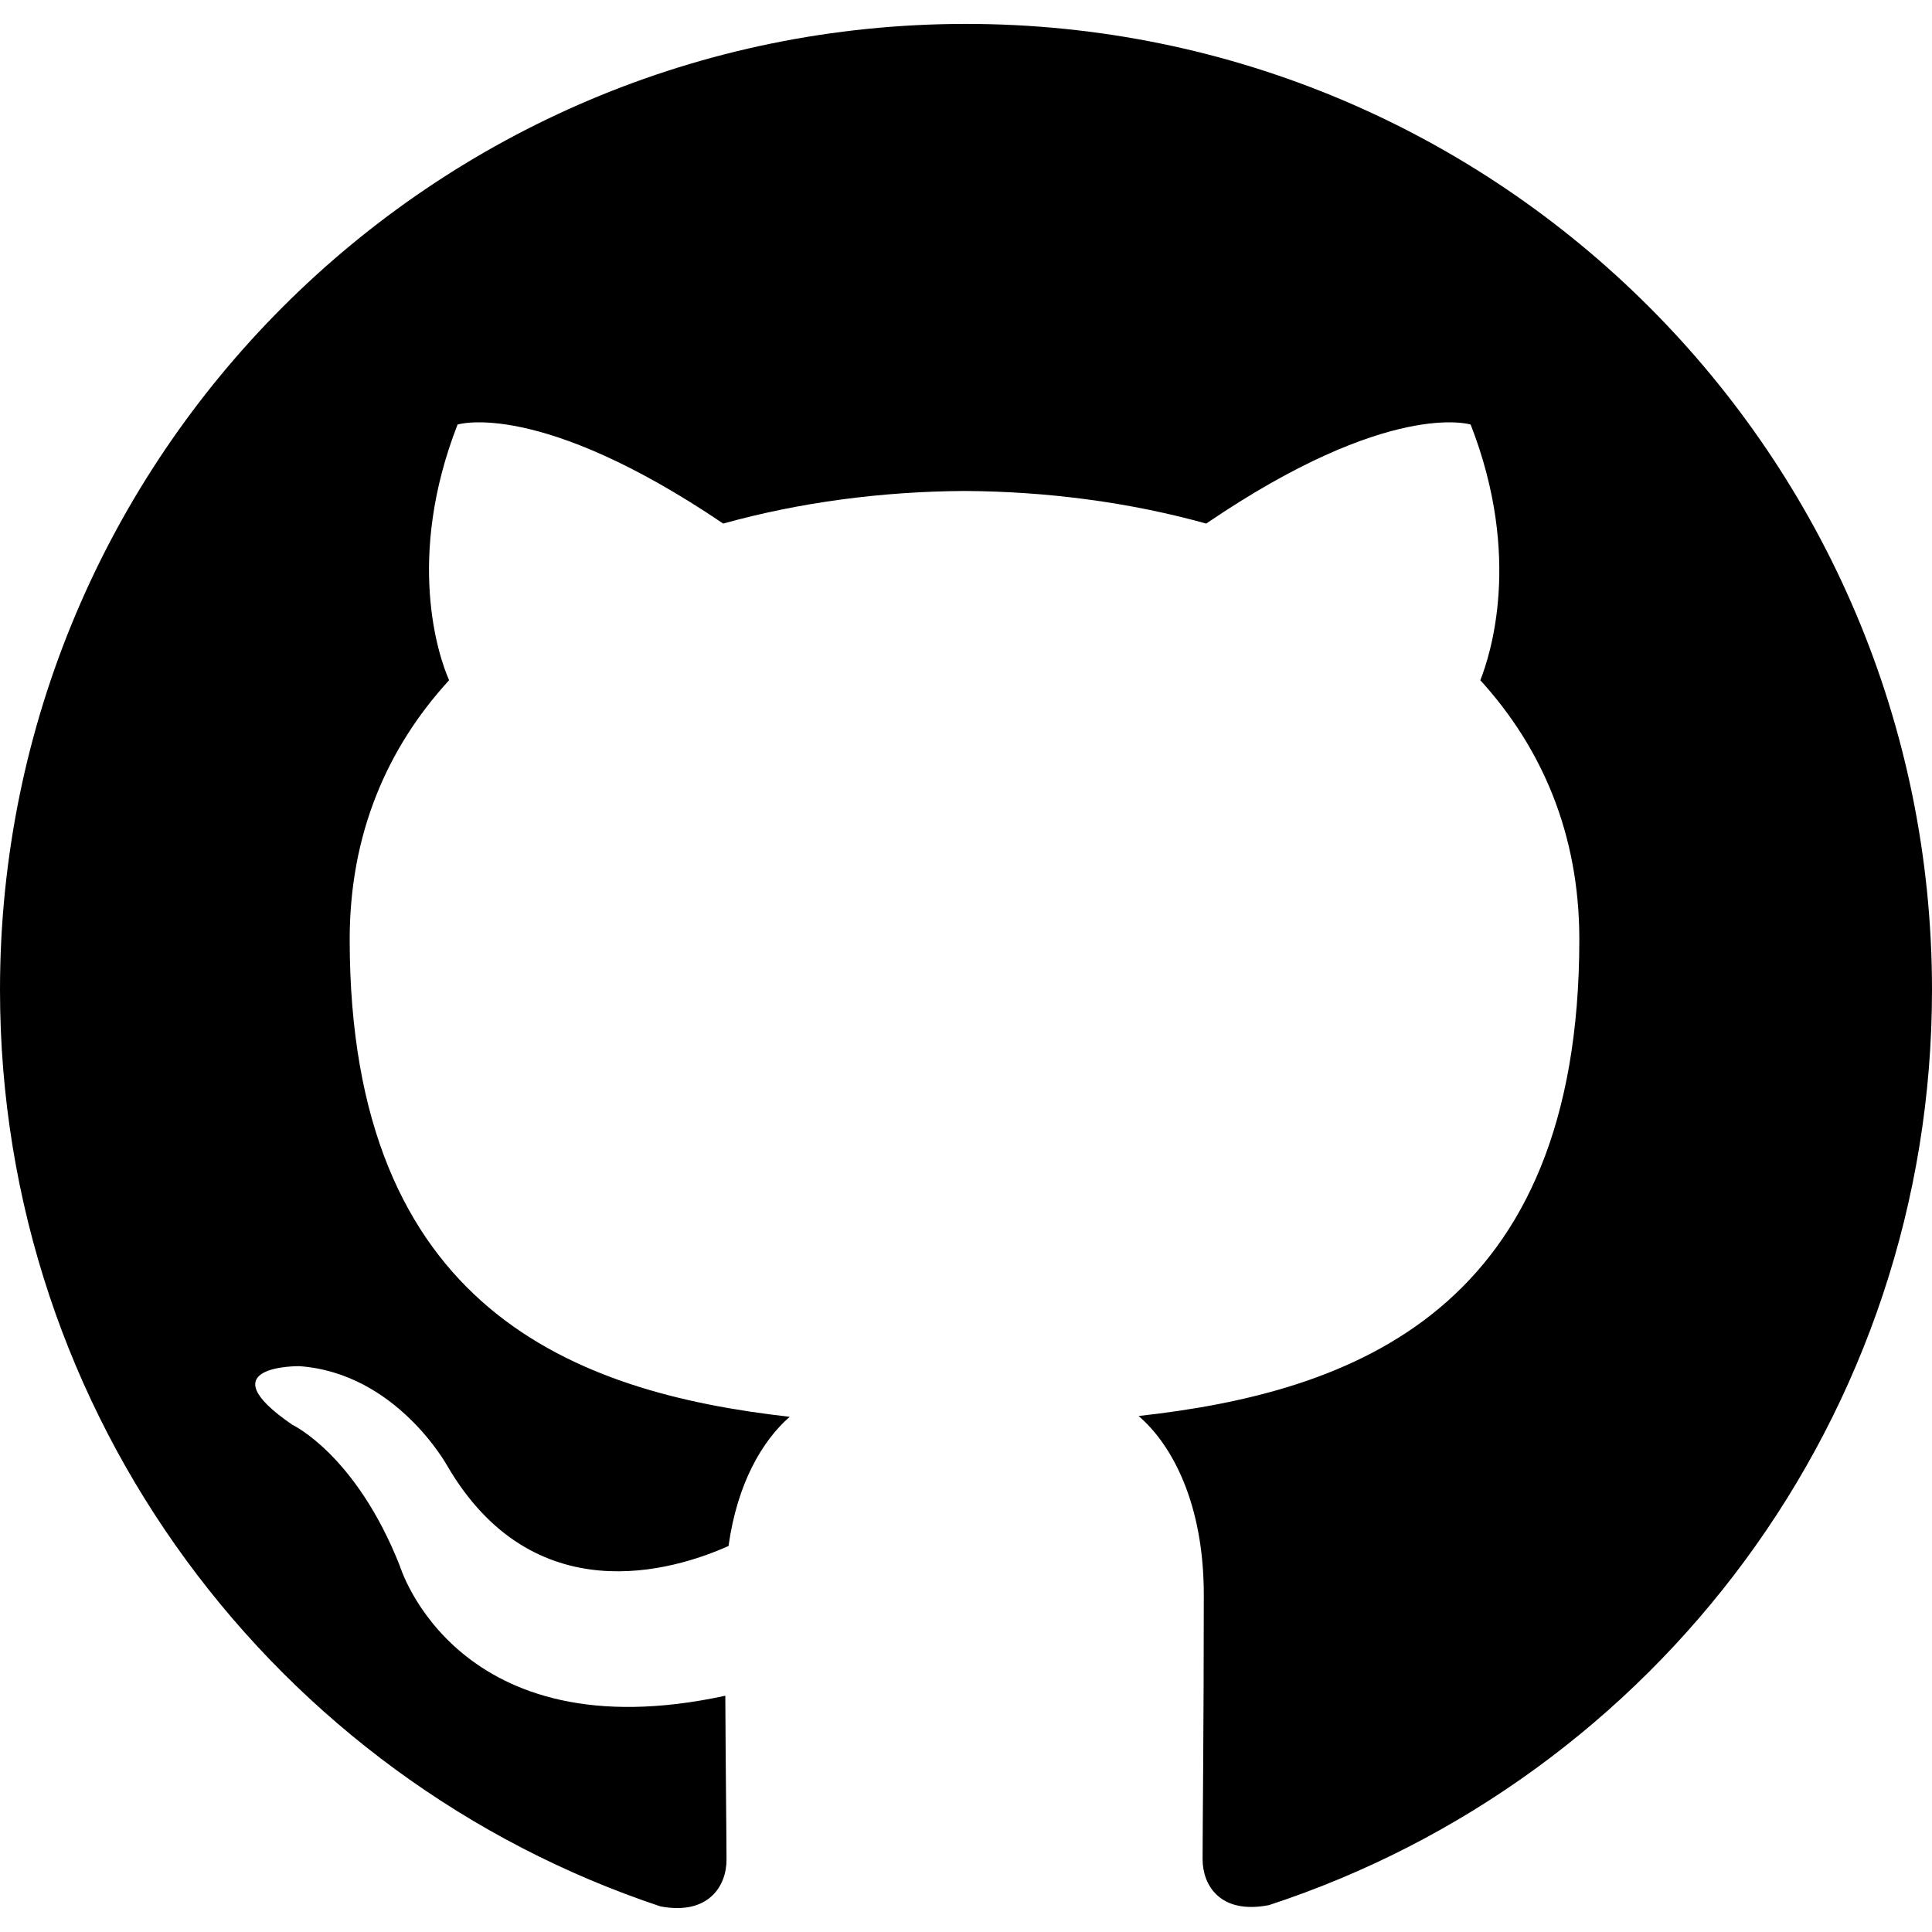
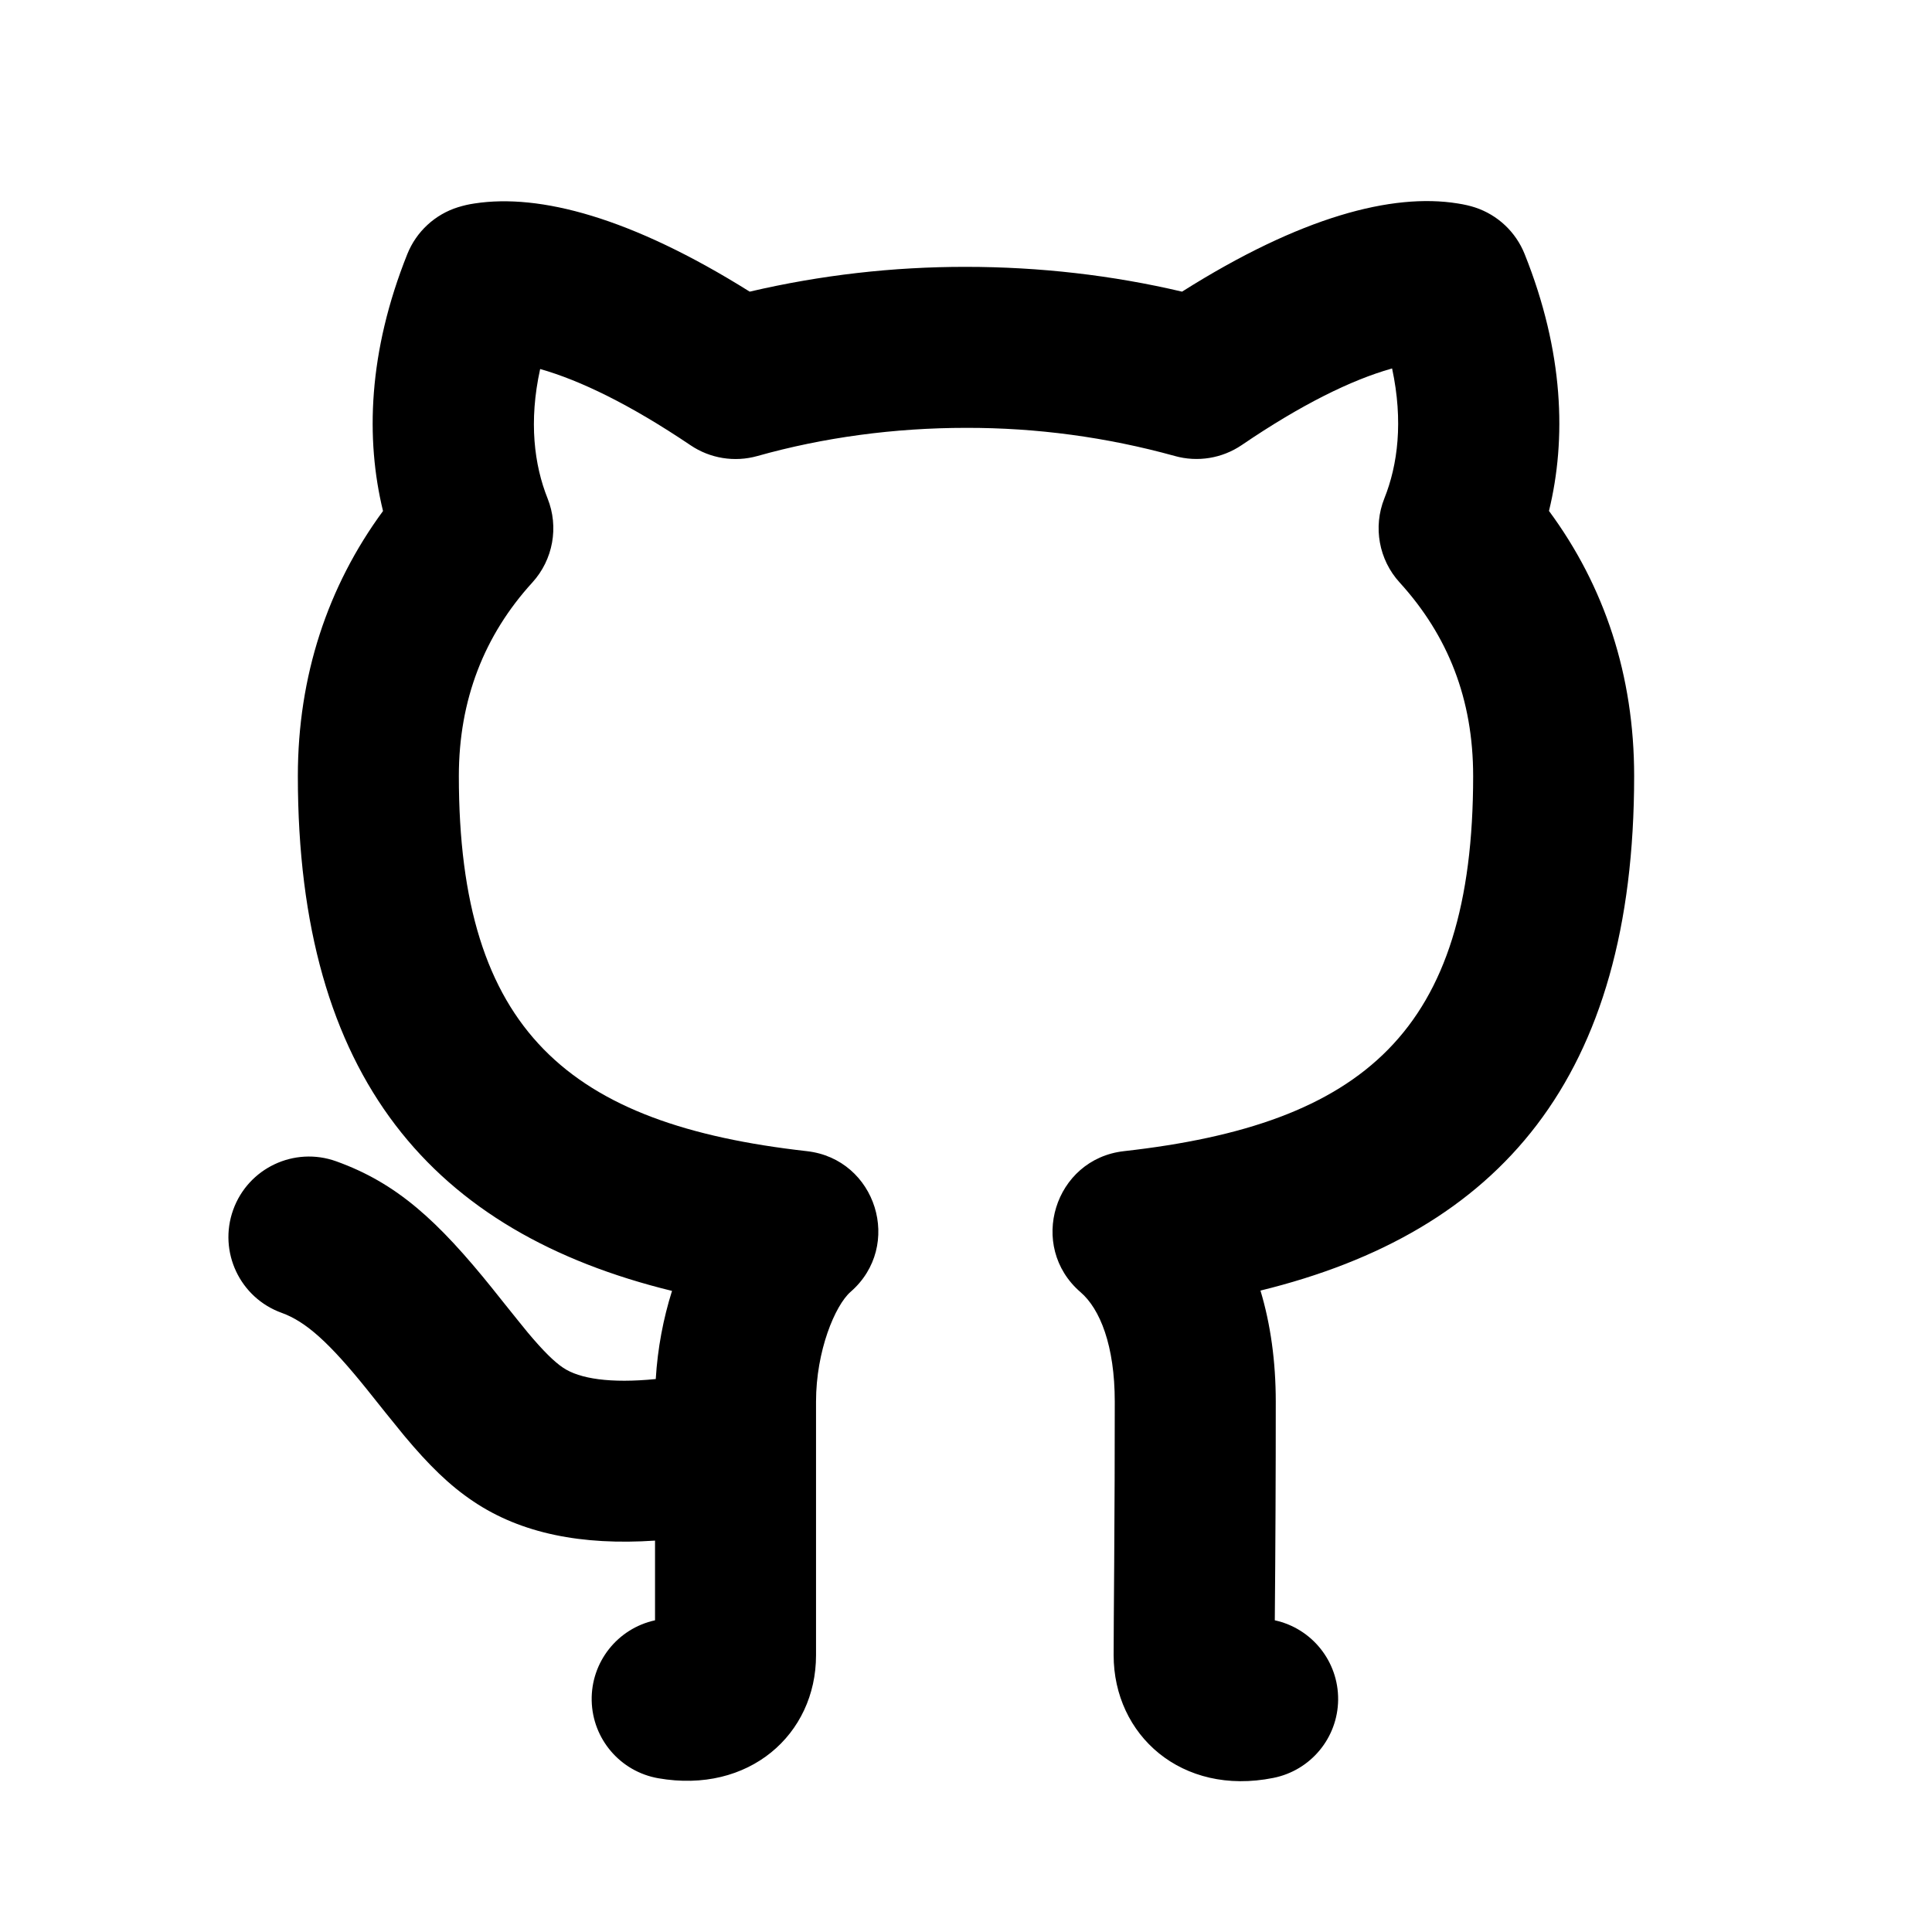
- <svg xmlns="http://www.w3.org/2000/svg" role="img" viewBox="0 0 24 24">
-   <path d="M12 .297c-6.63 0-12 5.373-12 12 0 5.303 3.438 9.8 8.205 11.385.6.113.82-.258.82-.577 0-.285-.01-1.04-.015-2.04-3.338.724-4.042-1.61-4.042-1.61C4.422 18.07 3.633 17.7 3.633 17.7c-1.087-.744.084-.729.084-.729 1.205.084 1.838 1.236 1.838 1.236 1.07 1.835 2.809 1.305 3.495.998.108-.776.417-1.305.76-1.605-2.665-.3-5.466-1.332-5.466-5.93 0-1.31.465-2.38 1.235-3.22-.135-.303-.54-1.523.105-3.176 0 0 1.005-.322 3.3 1.23.96-.267 1.98-.399 3-.405 1.02.006 2.04.138 3 .405 2.28-1.552 3.285-1.23 3.285-1.23.645 1.653.24 2.873.12 3.176.765.84 1.23 1.91 1.23 3.22 0 4.61-2.805 5.625-5.475 5.92.42.36.81 1.096.81 2.22 0 1.606-.015 2.896-.015 3.286 0 .315.21.69.825.57C20.565 22.092 24 17.592 24 12.297c0-6.627-5.373-12-12-12" />
+ <svg xmlns="http://www.w3.org/2000/svg" aria-hidden="true" role="img" preserveAspectRatio="xMidYMid meet" viewBox="0 0 24 24">
+   <path fill="currentColor" d="M5.883 18.653c-.3-.2-.558-.455-.86-.816a50.32 50.32 0 0 1-.466-.579c-.463-.575-.755-.84-1.057-.949a1 1 0 0 1 .676-1.883c.752.27 1.261.735 1.947 1.588c-.094-.117.34.427.433.539c.19.227.33.365.44.438c.204.137.587.196 1.15.14c.023-.382.094-.753.202-1.095C5.38 15.31 3.7 13.396 3.7 9.64c0-1.24.37-2.356 1.058-3.292c-.218-.894-.185-1.975.302-3.192a1 1 0 0 1 .63-.582c.081-.024.127-.035.208-.047c.803-.123 1.937.17 3.415 1.096A11.731 11.731 0 0 1 12 3.315c.912 0 1.818.104 2.684.308c1.477-.933 2.613-1.226 3.422-1.096c.085.013.157.03.218.05a1 1 0 0 1 .616.58c.487 1.216.52 2.297.302 3.19c.691.936 1.058 2.045 1.058 3.293c0 3.757-1.674 5.665-4.642 6.392c.125.415.19.879.19 1.38a300.492 300.492 0 0 1-.012 2.716a1 1 0 0 1-.019 1.958c-1.139.228-1.983-.532-1.983-1.525l.002-.446l.005-.705c.005-.708.007-1.338.007-1.998c0-.697-.183-1.152-.425-1.36c-.661-.57-.326-1.655.54-1.752c2.967-.333 4.337-1.482 4.337-4.66c0-.955-.312-1.744-.913-2.404a1 1 0 0 1-.19-1.045c.166-.414.237-.957.096-1.614l-.01.003c-.491.139-1.11.44-1.858.949a1 1 0 0 1-.833.135A9.626 9.626 0 0 0 12 5.315c-.89 0-1.772.119-2.592.35a1 1 0 0 1-.83-.134c-.752-.507-1.374-.807-1.868-.947c-.144.653-.073 1.194.092 1.607a1 1 0 0 1-.189 1.045C6.016 7.89 5.7 8.694 5.7 9.64c0 3.172 1.371 4.328 4.322 4.66c.865.097 1.201 1.177.544 1.748c-.192.168-.429.732-.429 1.364v3.15c0 .986-.835 1.725-1.96 1.528a1 1 0 0 1-.04-1.962v-.99c-.91.061-1.662-.088-2.254-.485z">
+     </path>
</svg>
